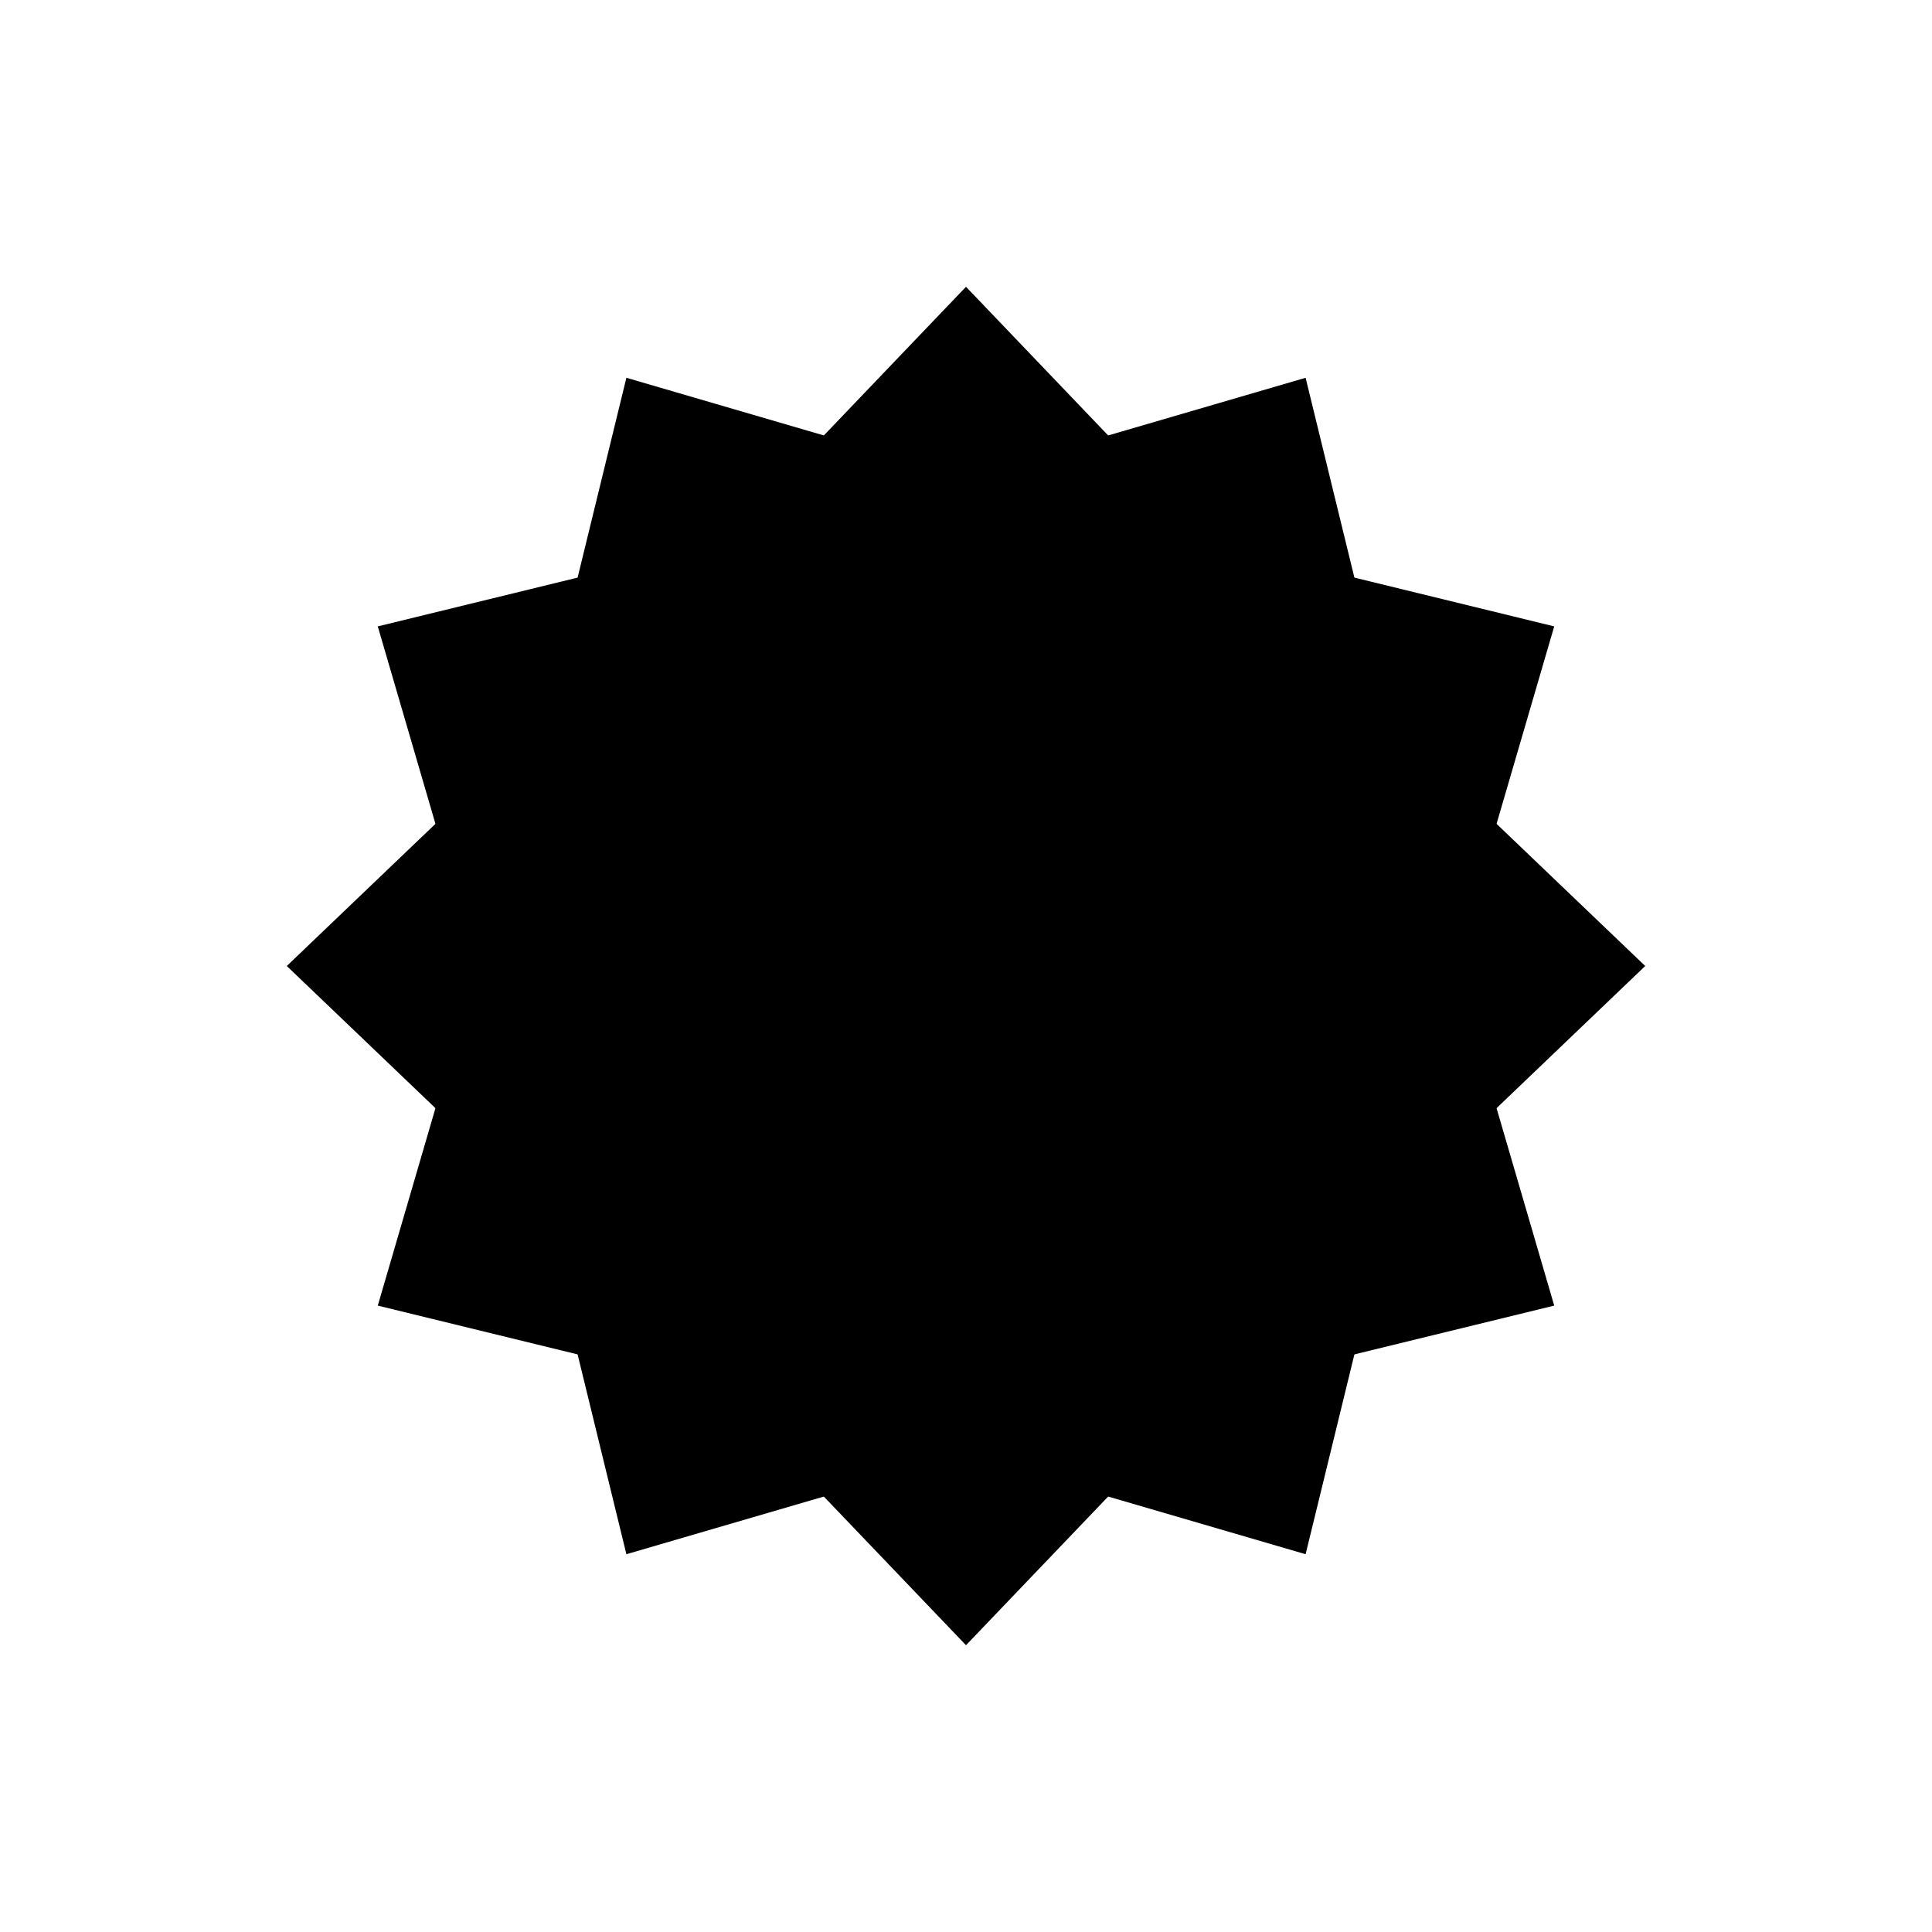
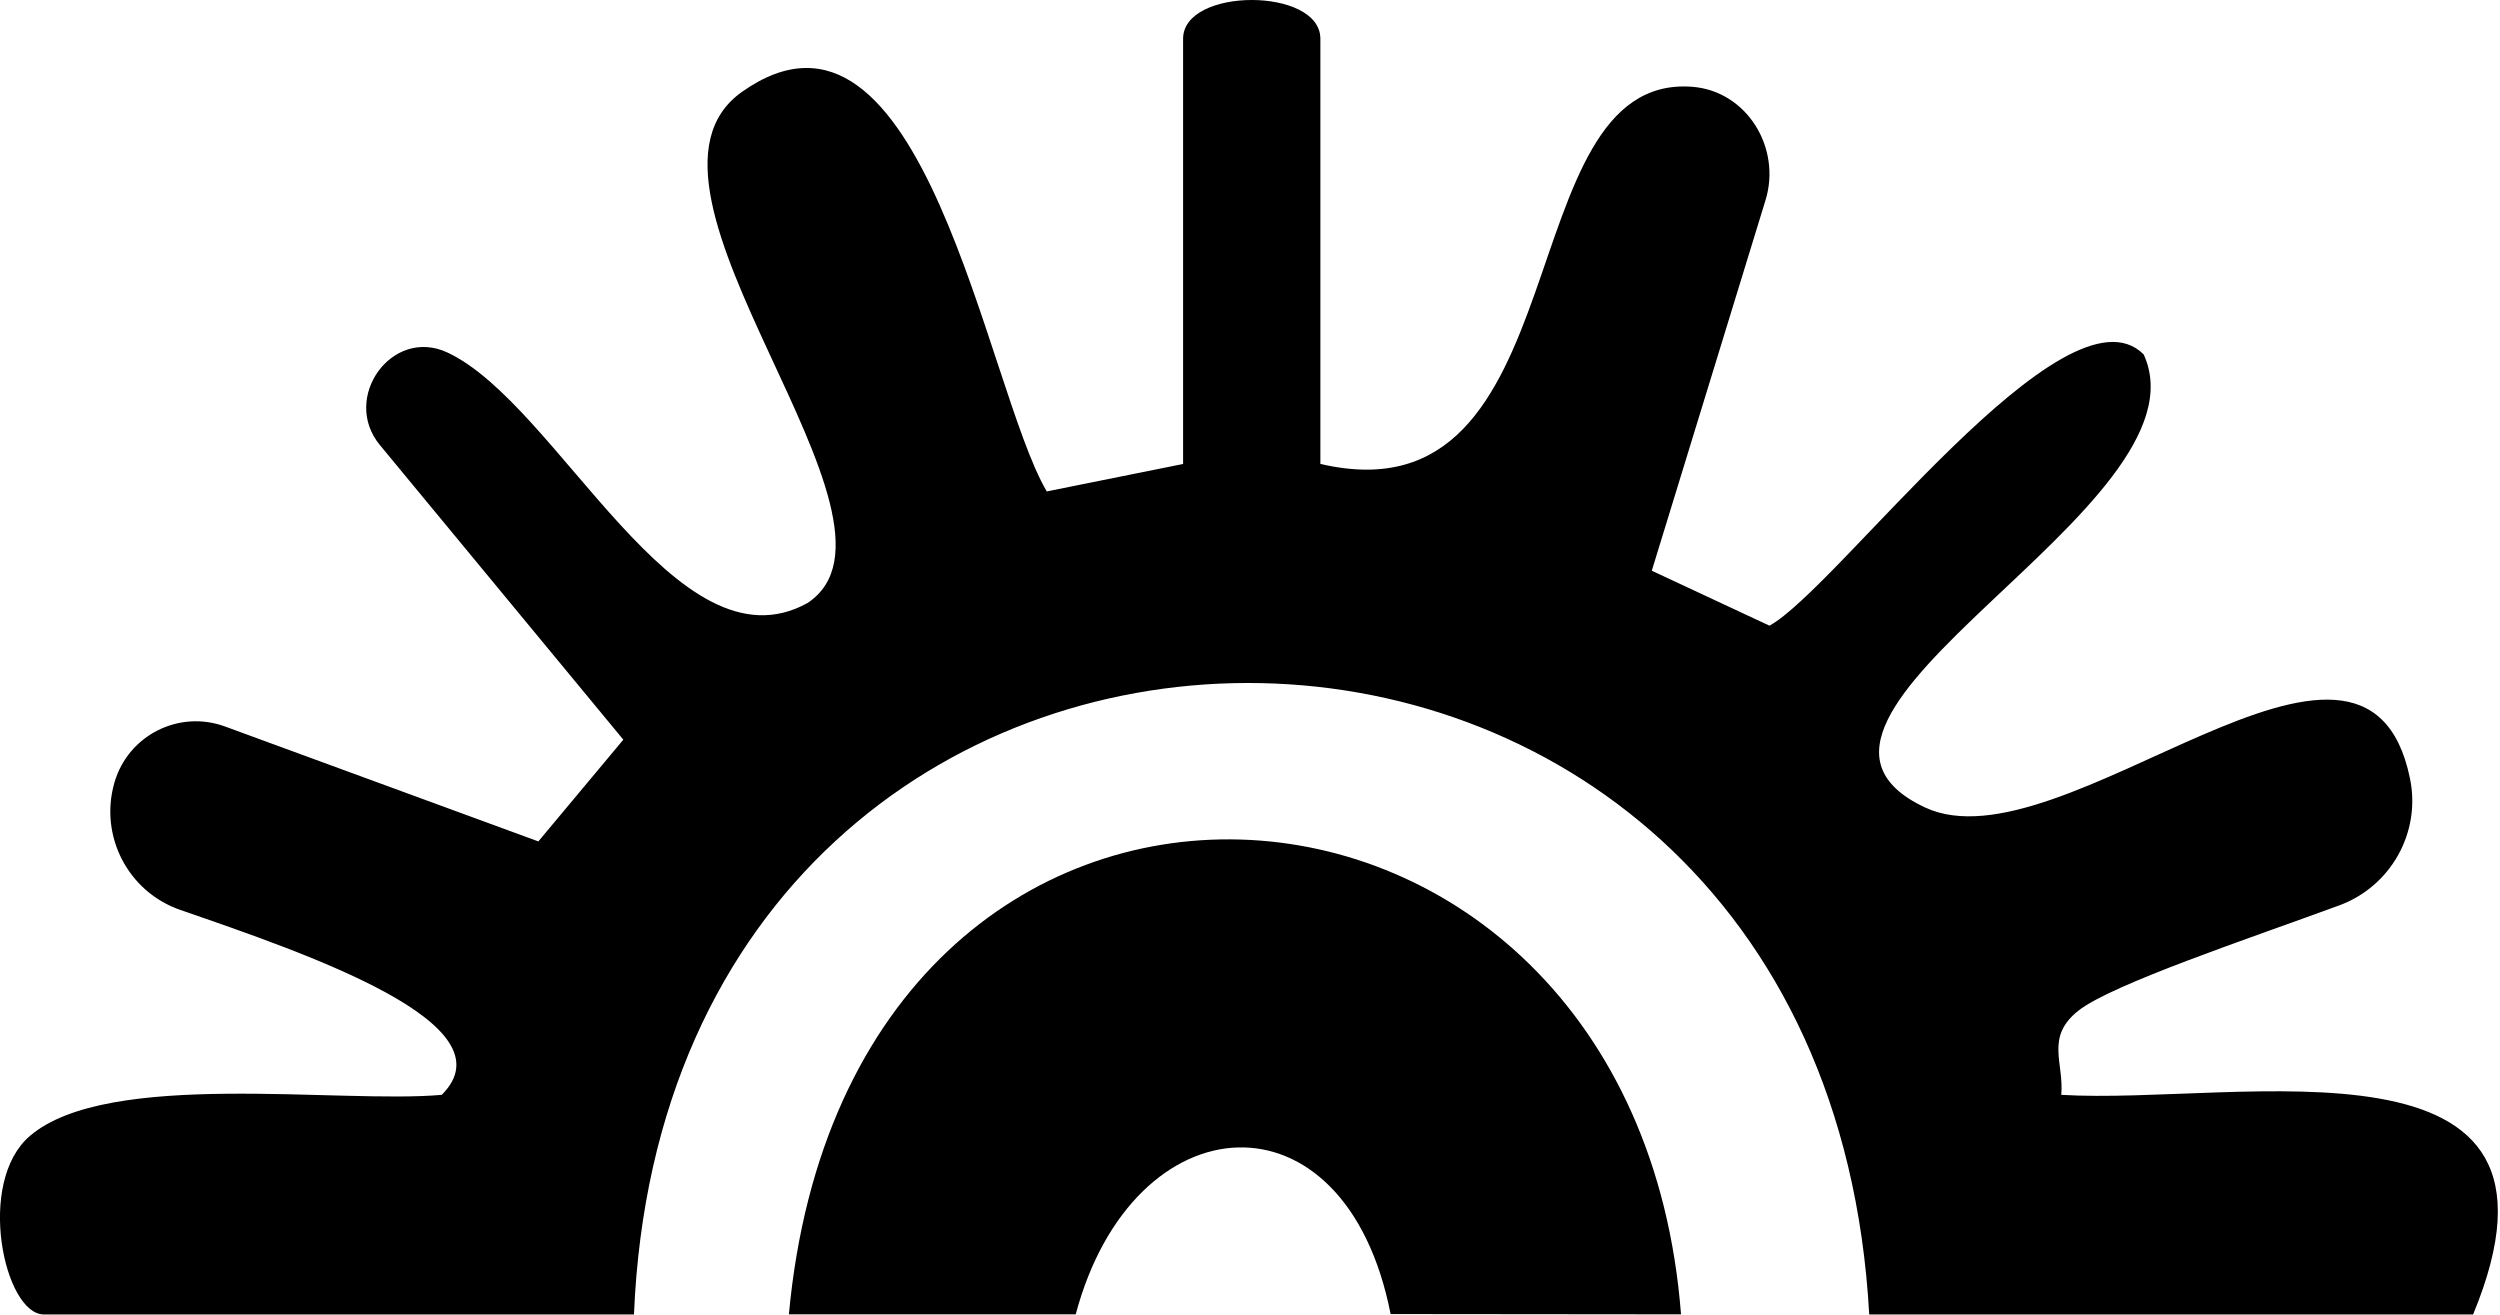
- <svg xmlns="http://www.w3.org/2000/svg" viewBox="0 0 2048 2048">
-   <path d="M304 1024L575.052 764.8L664 400.462L1024 505.6L1384 400.462L1472.95 764.8L1744 1024L1472.95 1283.2L1384 1647.54L1024 1542.4L664 1647.54L575.052 1283.2L304 1024Z" fill="black" />
-   <path d="M1024 304L1283.2 575.052L1647.54 664L1542.4 1024L1647.54 1384L1283.2 1472.95L1024 1744L764.8 1472.95L400.462 1384L505.6 1024L400.462 664L764.8 575.052L1024 304Z" fill="black" />
-   <path d="M1541.61 1023.49C1541.61 1309.64 1309.64 1541.61 1023.49 1541.61C737.346 1541.61 505.377 1309.64 505.377 1023.49C505.377 737.346 737.346 505.377 1023.49 505.377C1309.64 505.377 1541.61 737.346 1541.61 1023.49Z" fill="black" />
+ <svg xmlns="http://www.w3.org/2000/svg" viewBox="0 0 829 436">
+   <path d="M437.805 153.824C524.878 174.24 499.397 24.387 560.958 28.764C579.154 30.046 590.816 48.961 585.438 66.407L547.733 189.248L586.752 207.475C609.2 195.251 684.955 91.638 710.843 117.525C734.01 168.144 574.464 237.646 638.276 267.723C683.673 289.108 784.347 185.621 799.167 258.218C802.825 276.071 792.789 293.954 775.655 300.239C746.266 311.056 700.275 326.376 689.207 335.131C678.139 343.885 684.455 352.326 683.517 363.05C742.327 366.614 860.352 338.476 820.083 435.867H619.83C604.448 156.138 221.732 157.232 210.226 435.867H14.538C1.438 435.867 -8.098 392.033 9.942 376.651C35.861 354.515 112.585 366.083 146.477 363.05C170.144 339.57 101.955 316.309 59.81 301.739C42.426 295.737 32.828 277.134 37.955 259.469C42.489 243.836 59.309 235.301 74.598 240.898L178.523 279.01L206.693 245.275L125.967 147.571C113.054 131.939 129.937 108.334 148.321 116.869C185.089 133.971 224.327 223.983 267.754 199.972C308.43 172.99 200.503 62.624 246.056 30.452C306.179 -12.006 326.907 128.718 347.105 162.954L392.314 153.856V12.85C392.314 -4.283 437.836 -4.283 437.836 12.85V153.856L437.805 153.824Z" fill="black" />
+   <path d="M461.129 435.742C446.153 359.518 375.713 364.614 356.704 435.836H261.595C281.792 217.918 541.793 233.894 557.426 435.836L461.129 435.742Z" fill="black" />
</svg>
